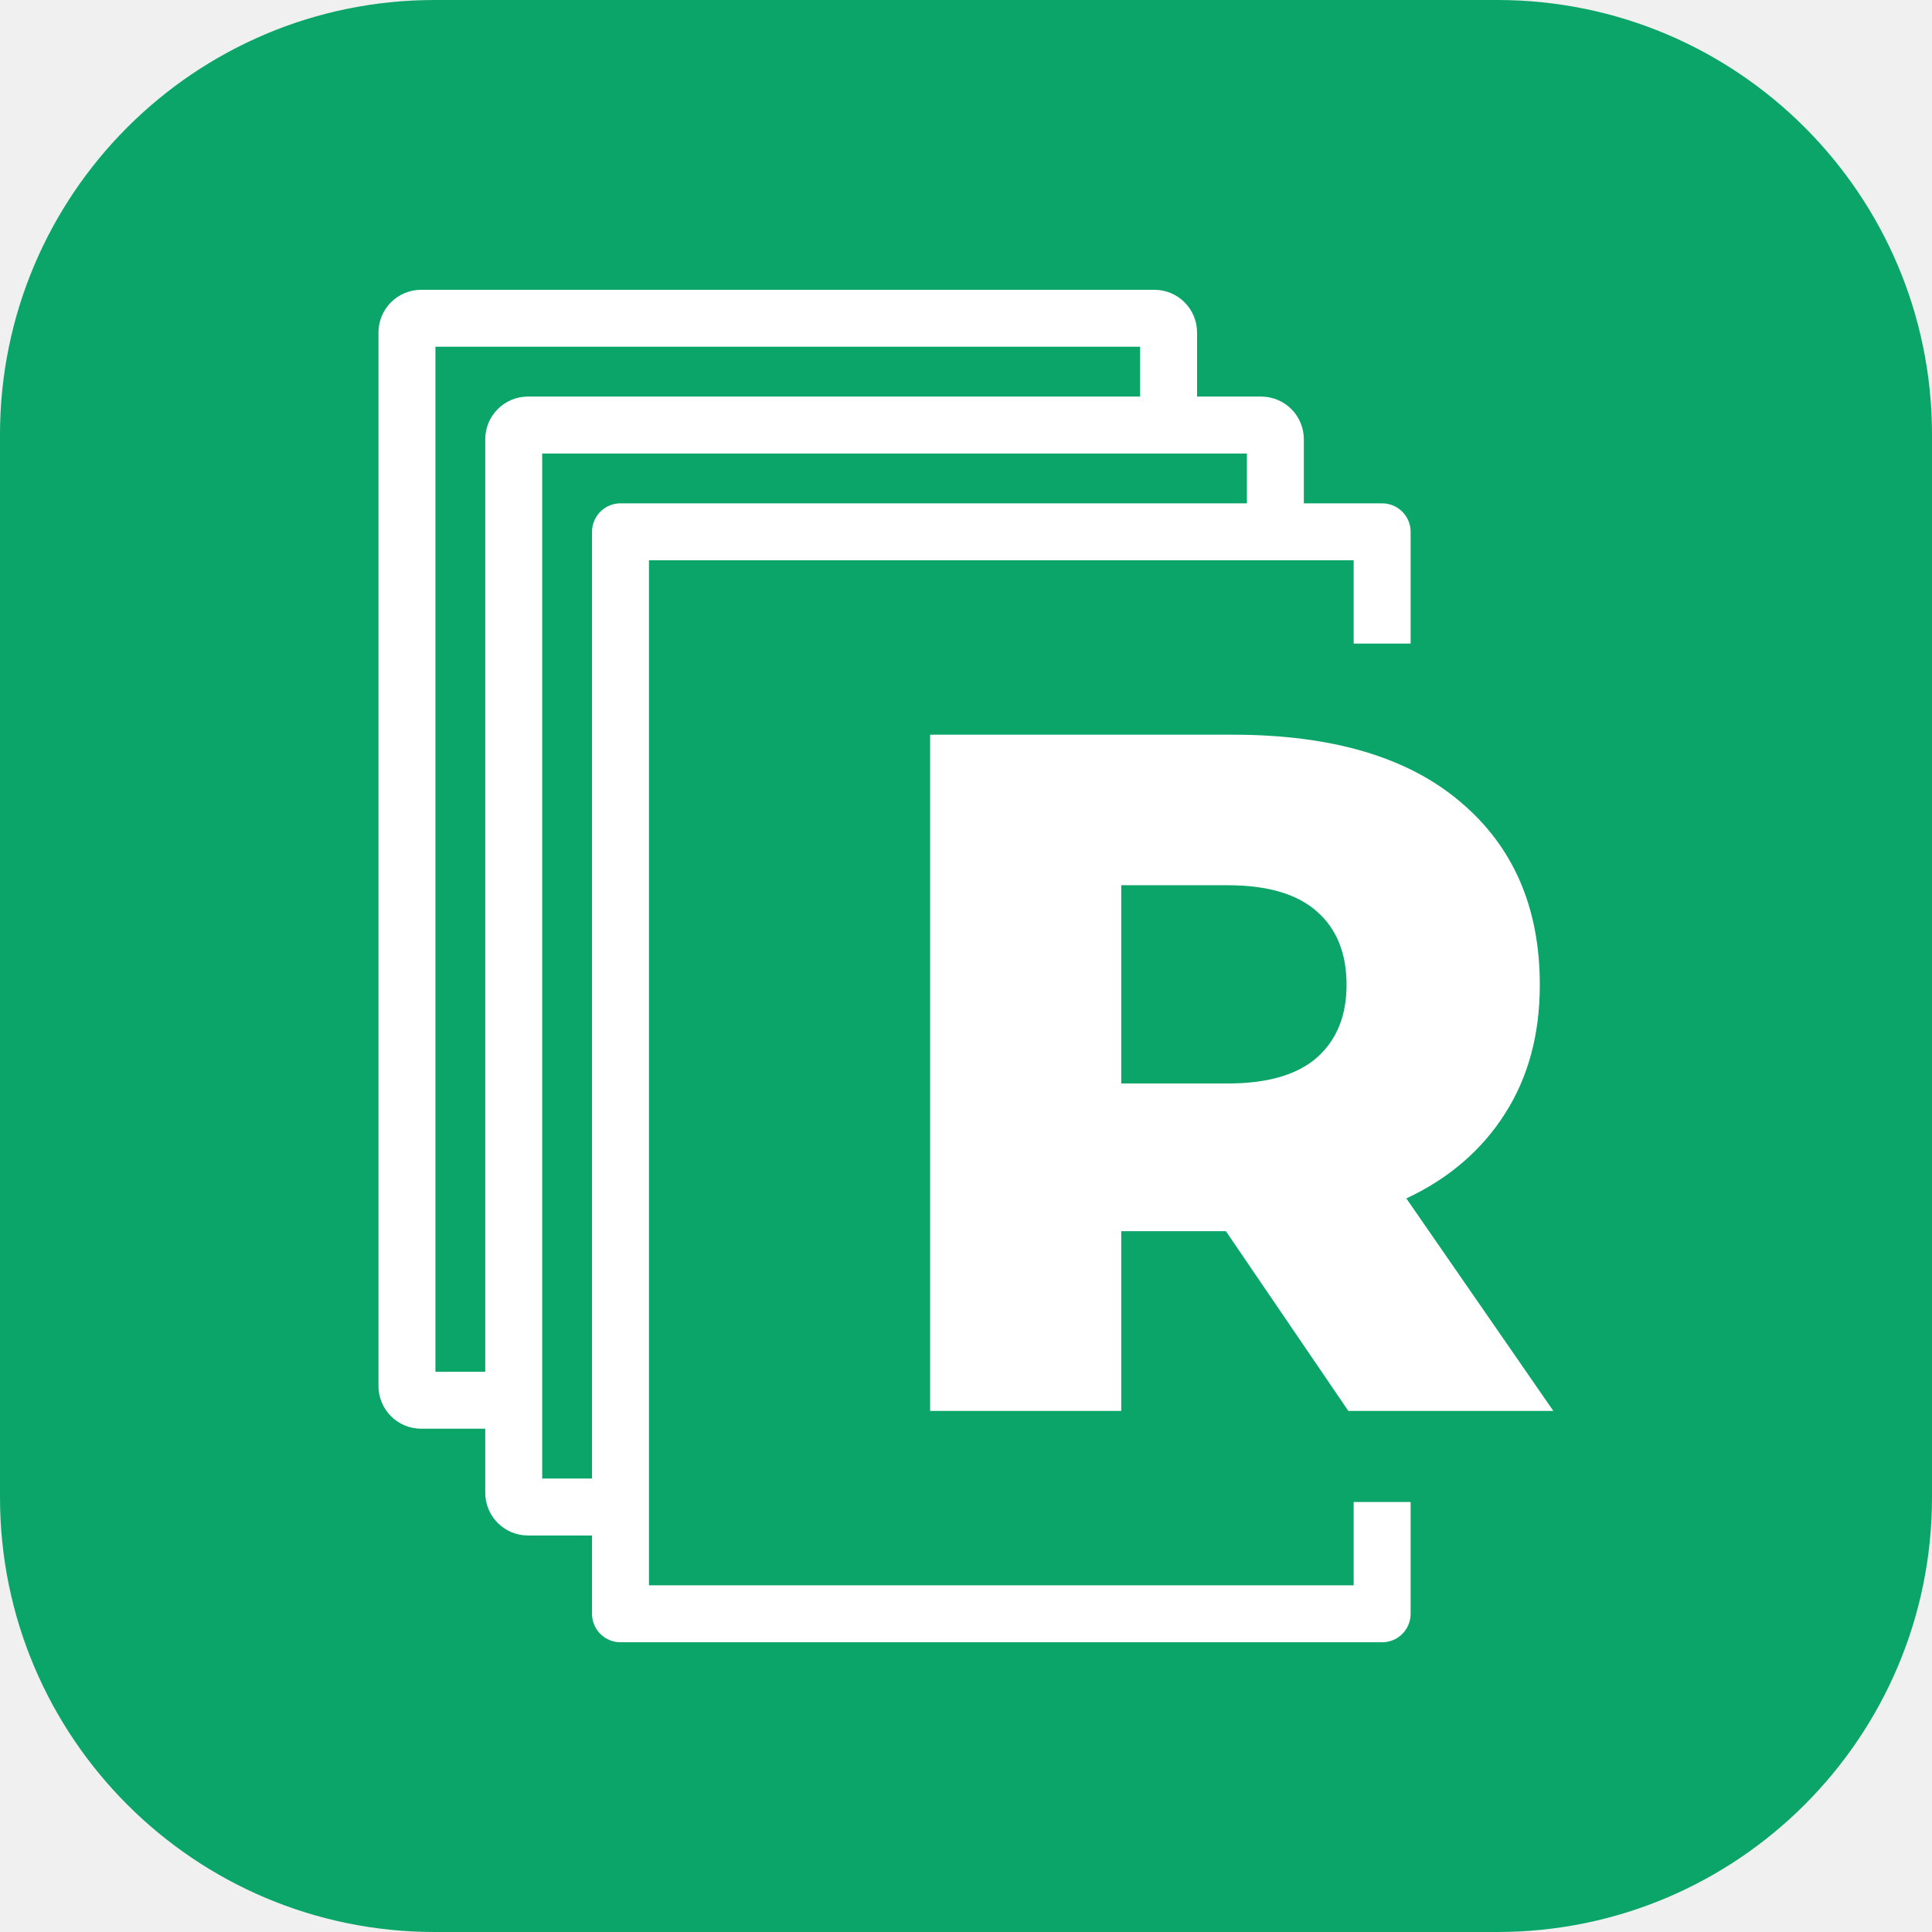
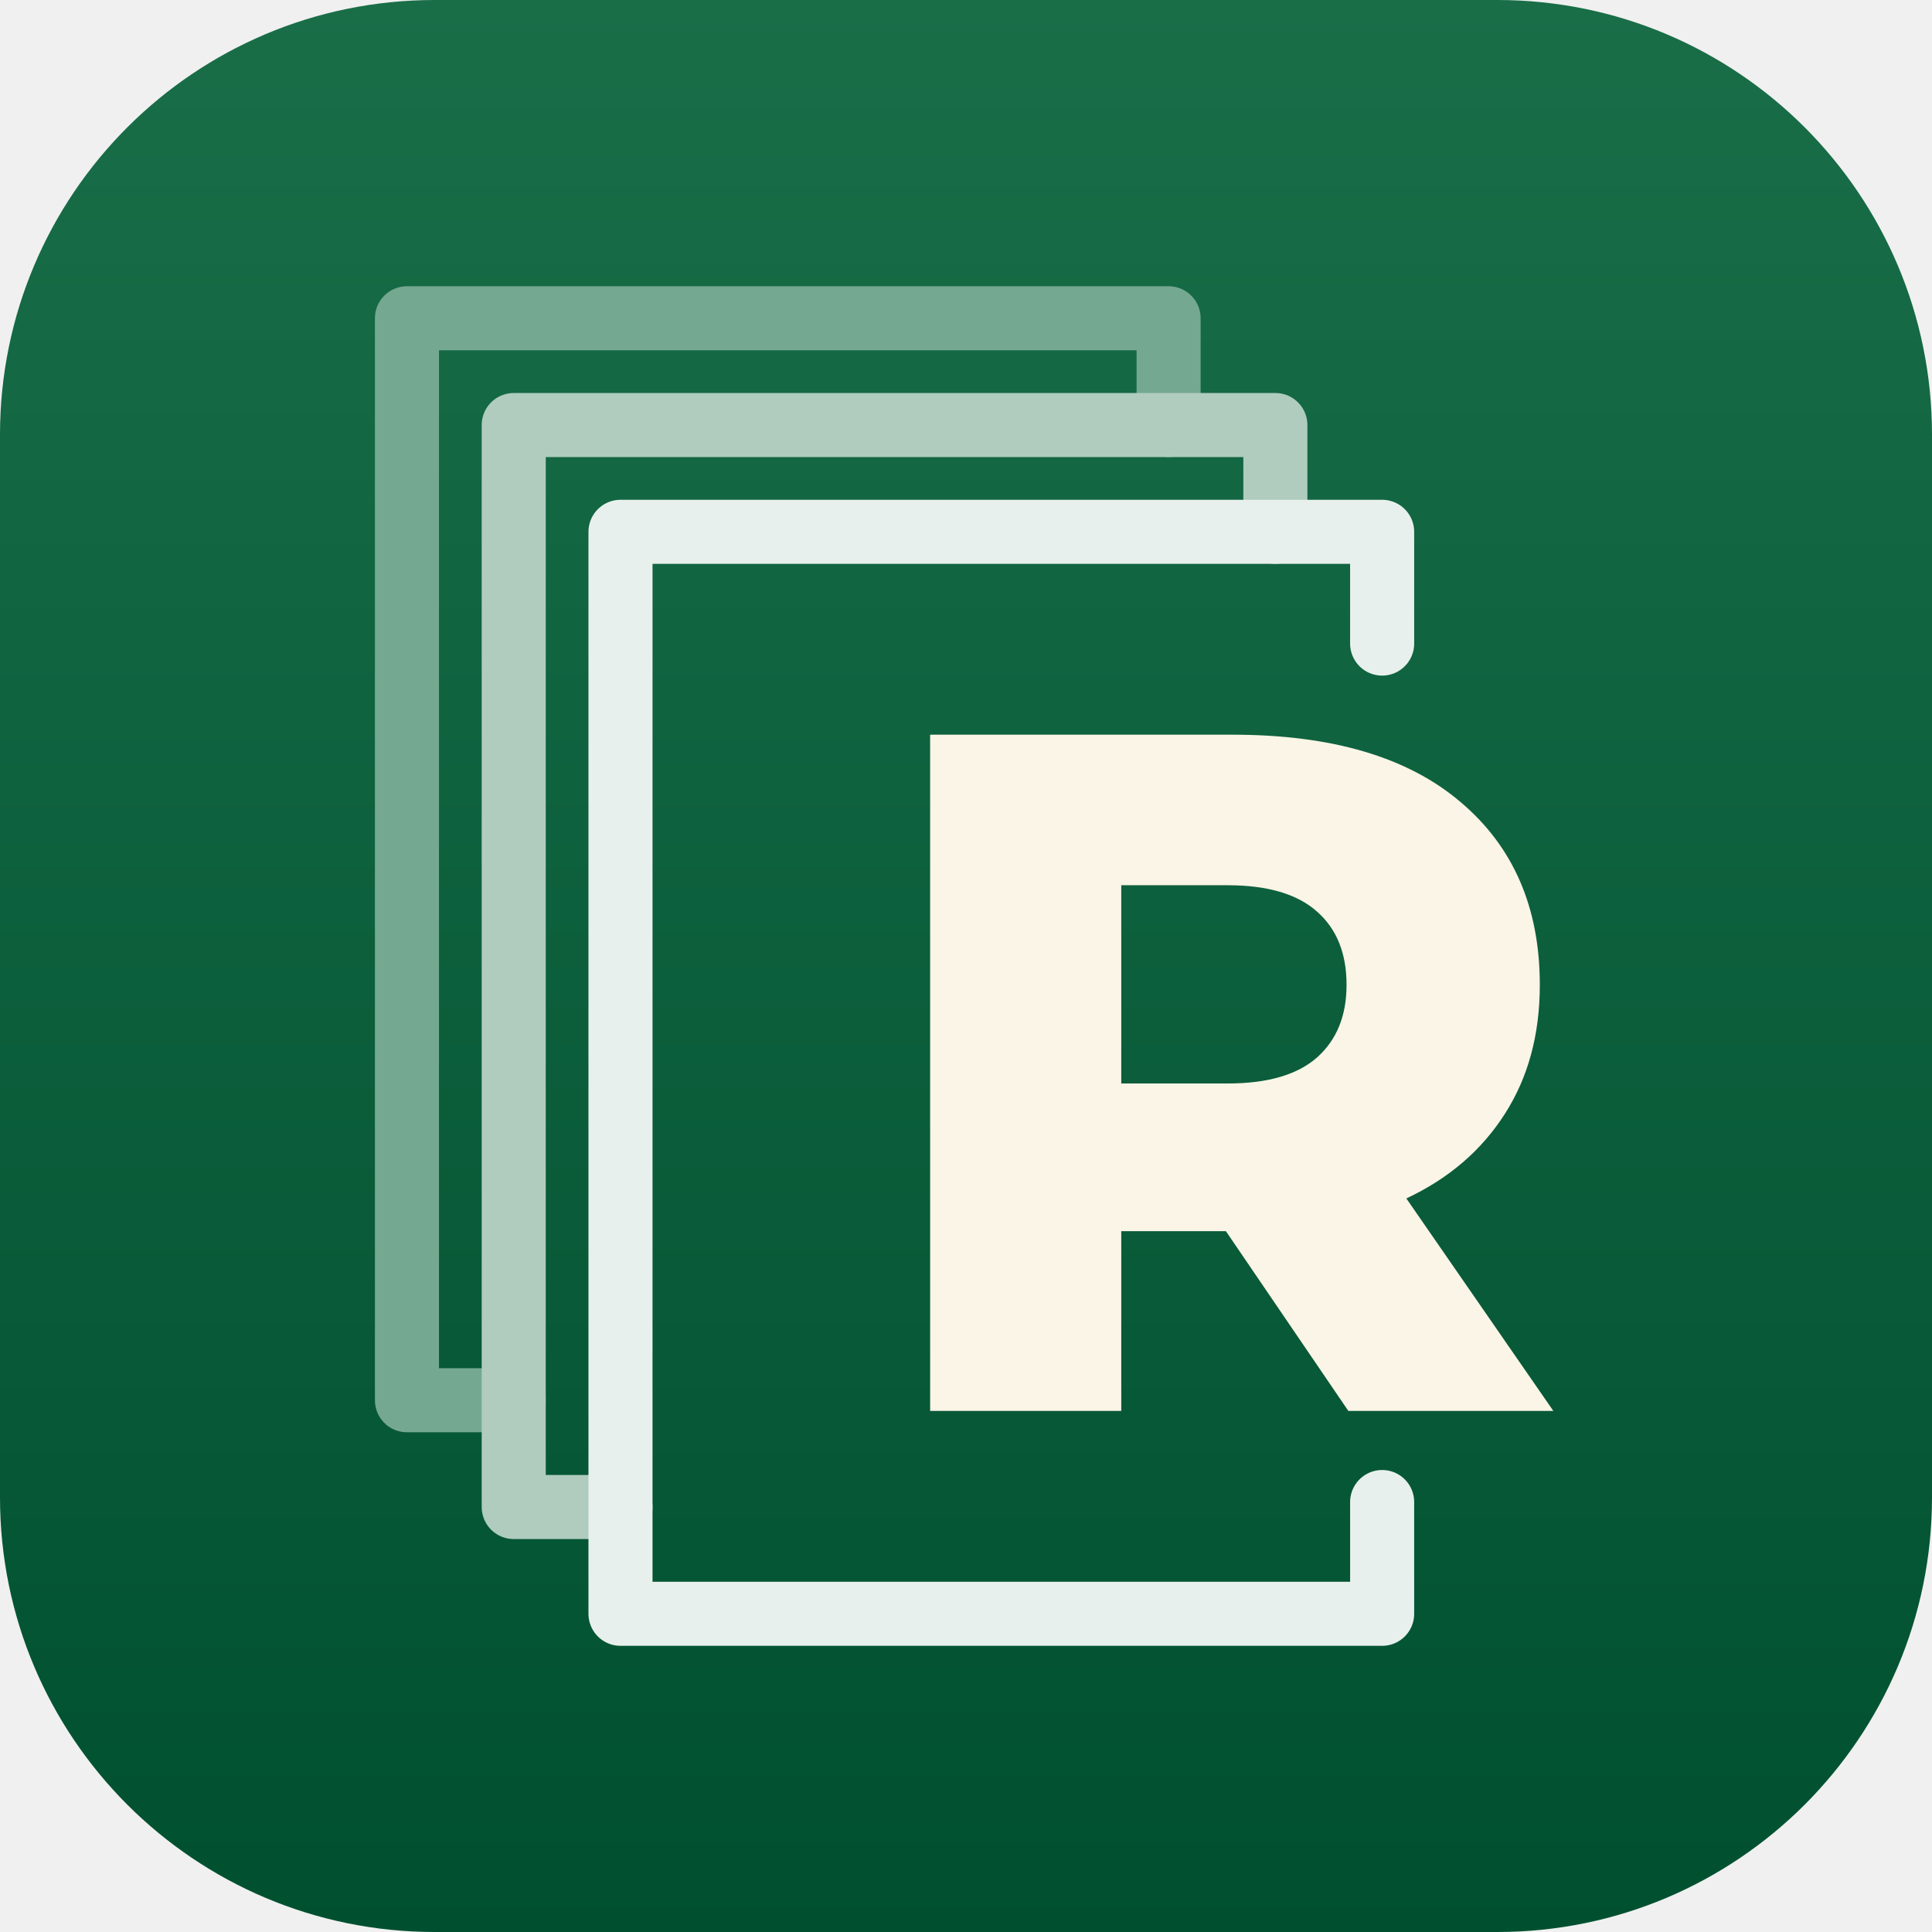
<svg xmlns="http://www.w3.org/2000/svg" viewBox="0 0 512 512">
-   <rect width="512" height="512" rx="115.2" fill="#0ba56a" />
-   <g transform="translate(100.3 76.8) scale(0.9432)">
-     <rect x="8" y="8" width="214" height="304" rx="4" fill="#0ba56a" stroke="#fff" stroke-width="16" />
-     <rect x="38" y="38" width="214" height="304" rx="4" fill="#0ba56a" stroke="#fff" stroke-width="16" />
-     <rect x="68" y="68" width="214" height="304" fill="#0ba56a" />
-     <path d="M282 99.4V68H68V372H282V340.6" fill="none" stroke="#fff" stroke-width="16" stroke-linejoin="round" />
-     <path fill="#fff" d="M208.7 315L155 315L155 125.0L240.0 125.0Q281.8 125.0 304.0 143.9Q326.3 162.7 326.3 195.3L326.3 195.3Q326.3 216.2 316.5 231.5Q306.7 246.9 288.8 255.3L288.8 255.3L330.1 315L272.5 315L238.1 264.5L208.7 264.5L208.7 315ZM208.7 167.3L208.7 223.0L238.6 223.0Q255.4 223.0 263.7 215.7Q272.0 208.3 272.0 195.3L272.0 195.3Q272.0 182.0 263.7 174.7Q255.4 167.3 238.6 167.3L238.6 167.3L208.7 167.3Z" />
+   <defs>
+     <linearGradient id="cloth" x1="0" y1="0" x2="0" y2="1">
+       <stop offset="0" stop-color="#196e48" />
+       <stop offset="1" stop-color="#005030" />
+     </linearGradient>
+   </defs>
+   <rect width="512" height="512" rx="115.2" fill="url(#cloth)" />
+   <g transform="translate(100.3 76.8) scale(0.9432)" fill="none" stroke-width="18" stroke-linejoin="round" stroke-linecap="round">
+     <path d="M222 38V8H8V312H38" stroke="#75a891" />
+     <path d="M252 68V38H38V342H68" stroke="#afccbf" />
+     <path d="M282 99.4V68H68V372H282V340.6" stroke="#e8f0ed" />
+     <path fill="#faf5e6" stroke="none" d="M208.7 315L155 315L155 125.0L240.0 125.0Q281.8 125.0 304.0 143.9Q326.3 162.7 326.3 195.3L326.3 195.3Q326.3 216.2 316.5 231.5Q306.7 246.9 288.8 255.3L288.8 255.3L330.1 315L272.5 315L238.1 264.5L208.7 264.5L208.7 315ZM208.7 167.3L208.7 223.0L238.6 223.0Q255.4 223.0 263.7 215.7Q272.0 208.3 272.0 195.3L272.0 195.3Q272.0 182.0 263.7 174.7Q255.4 167.3 238.6 167.3L238.6 167.3L208.7 167.3Z" />
  </g>
</svg>
